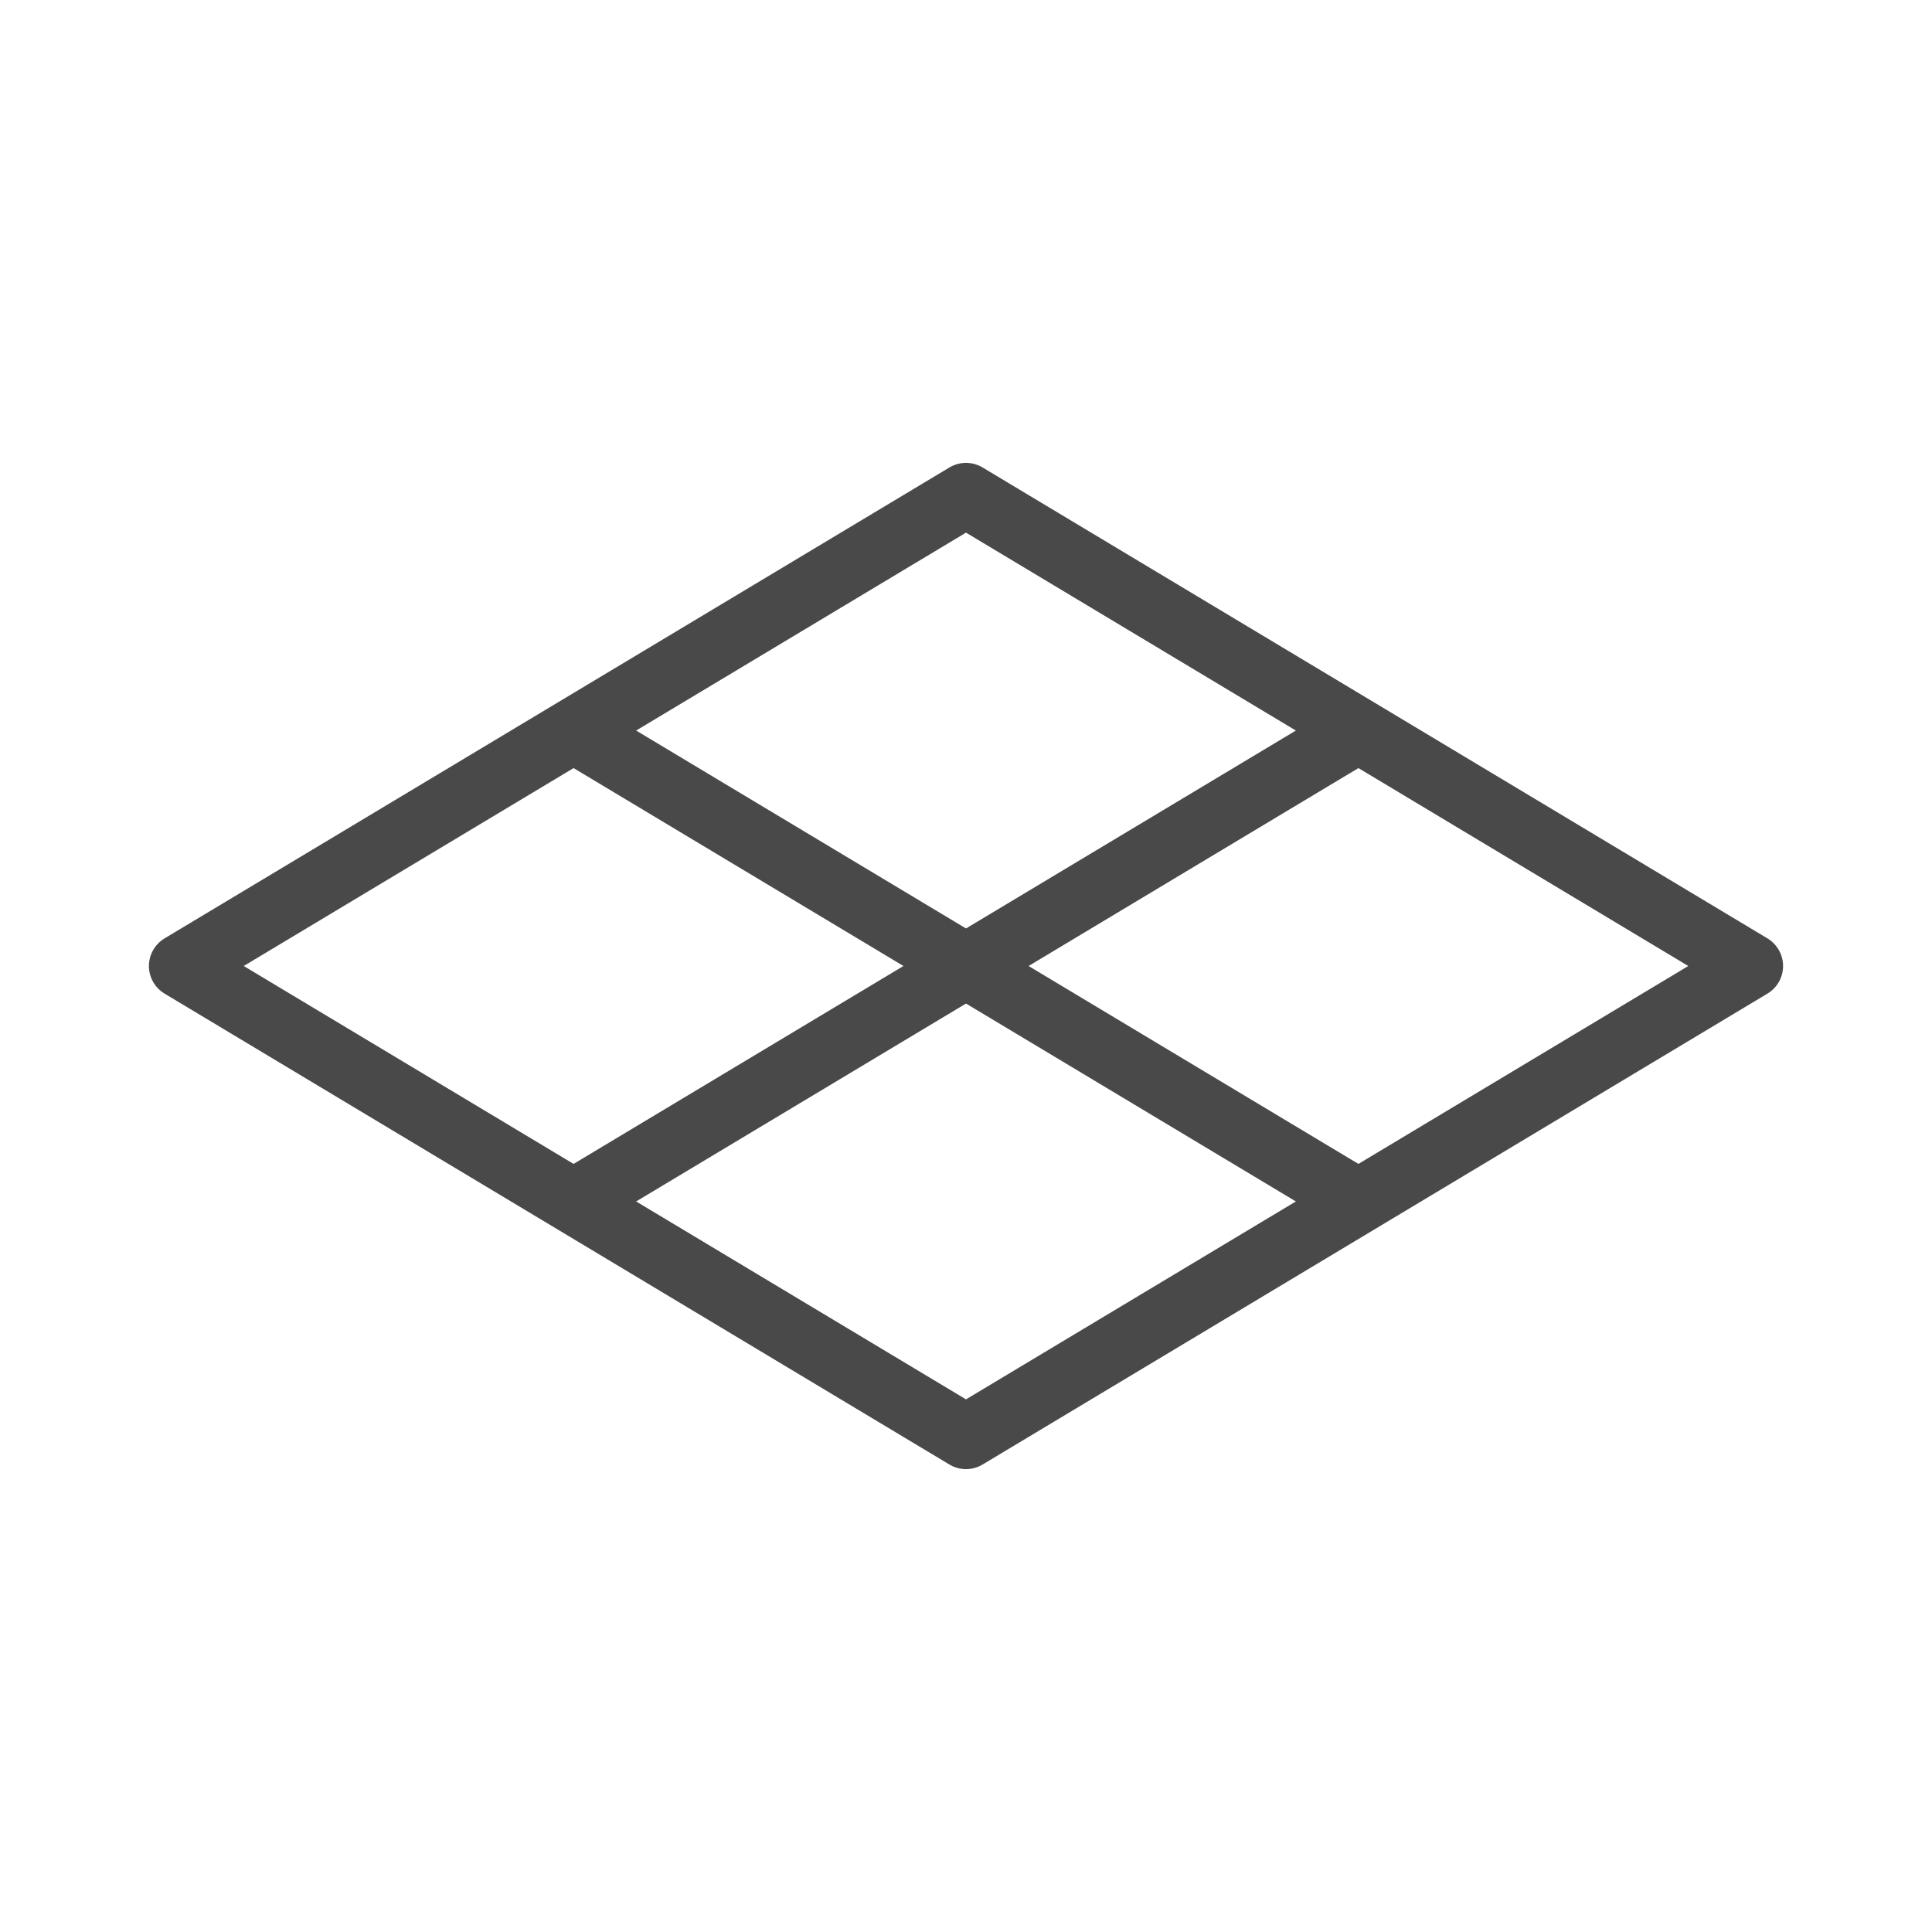
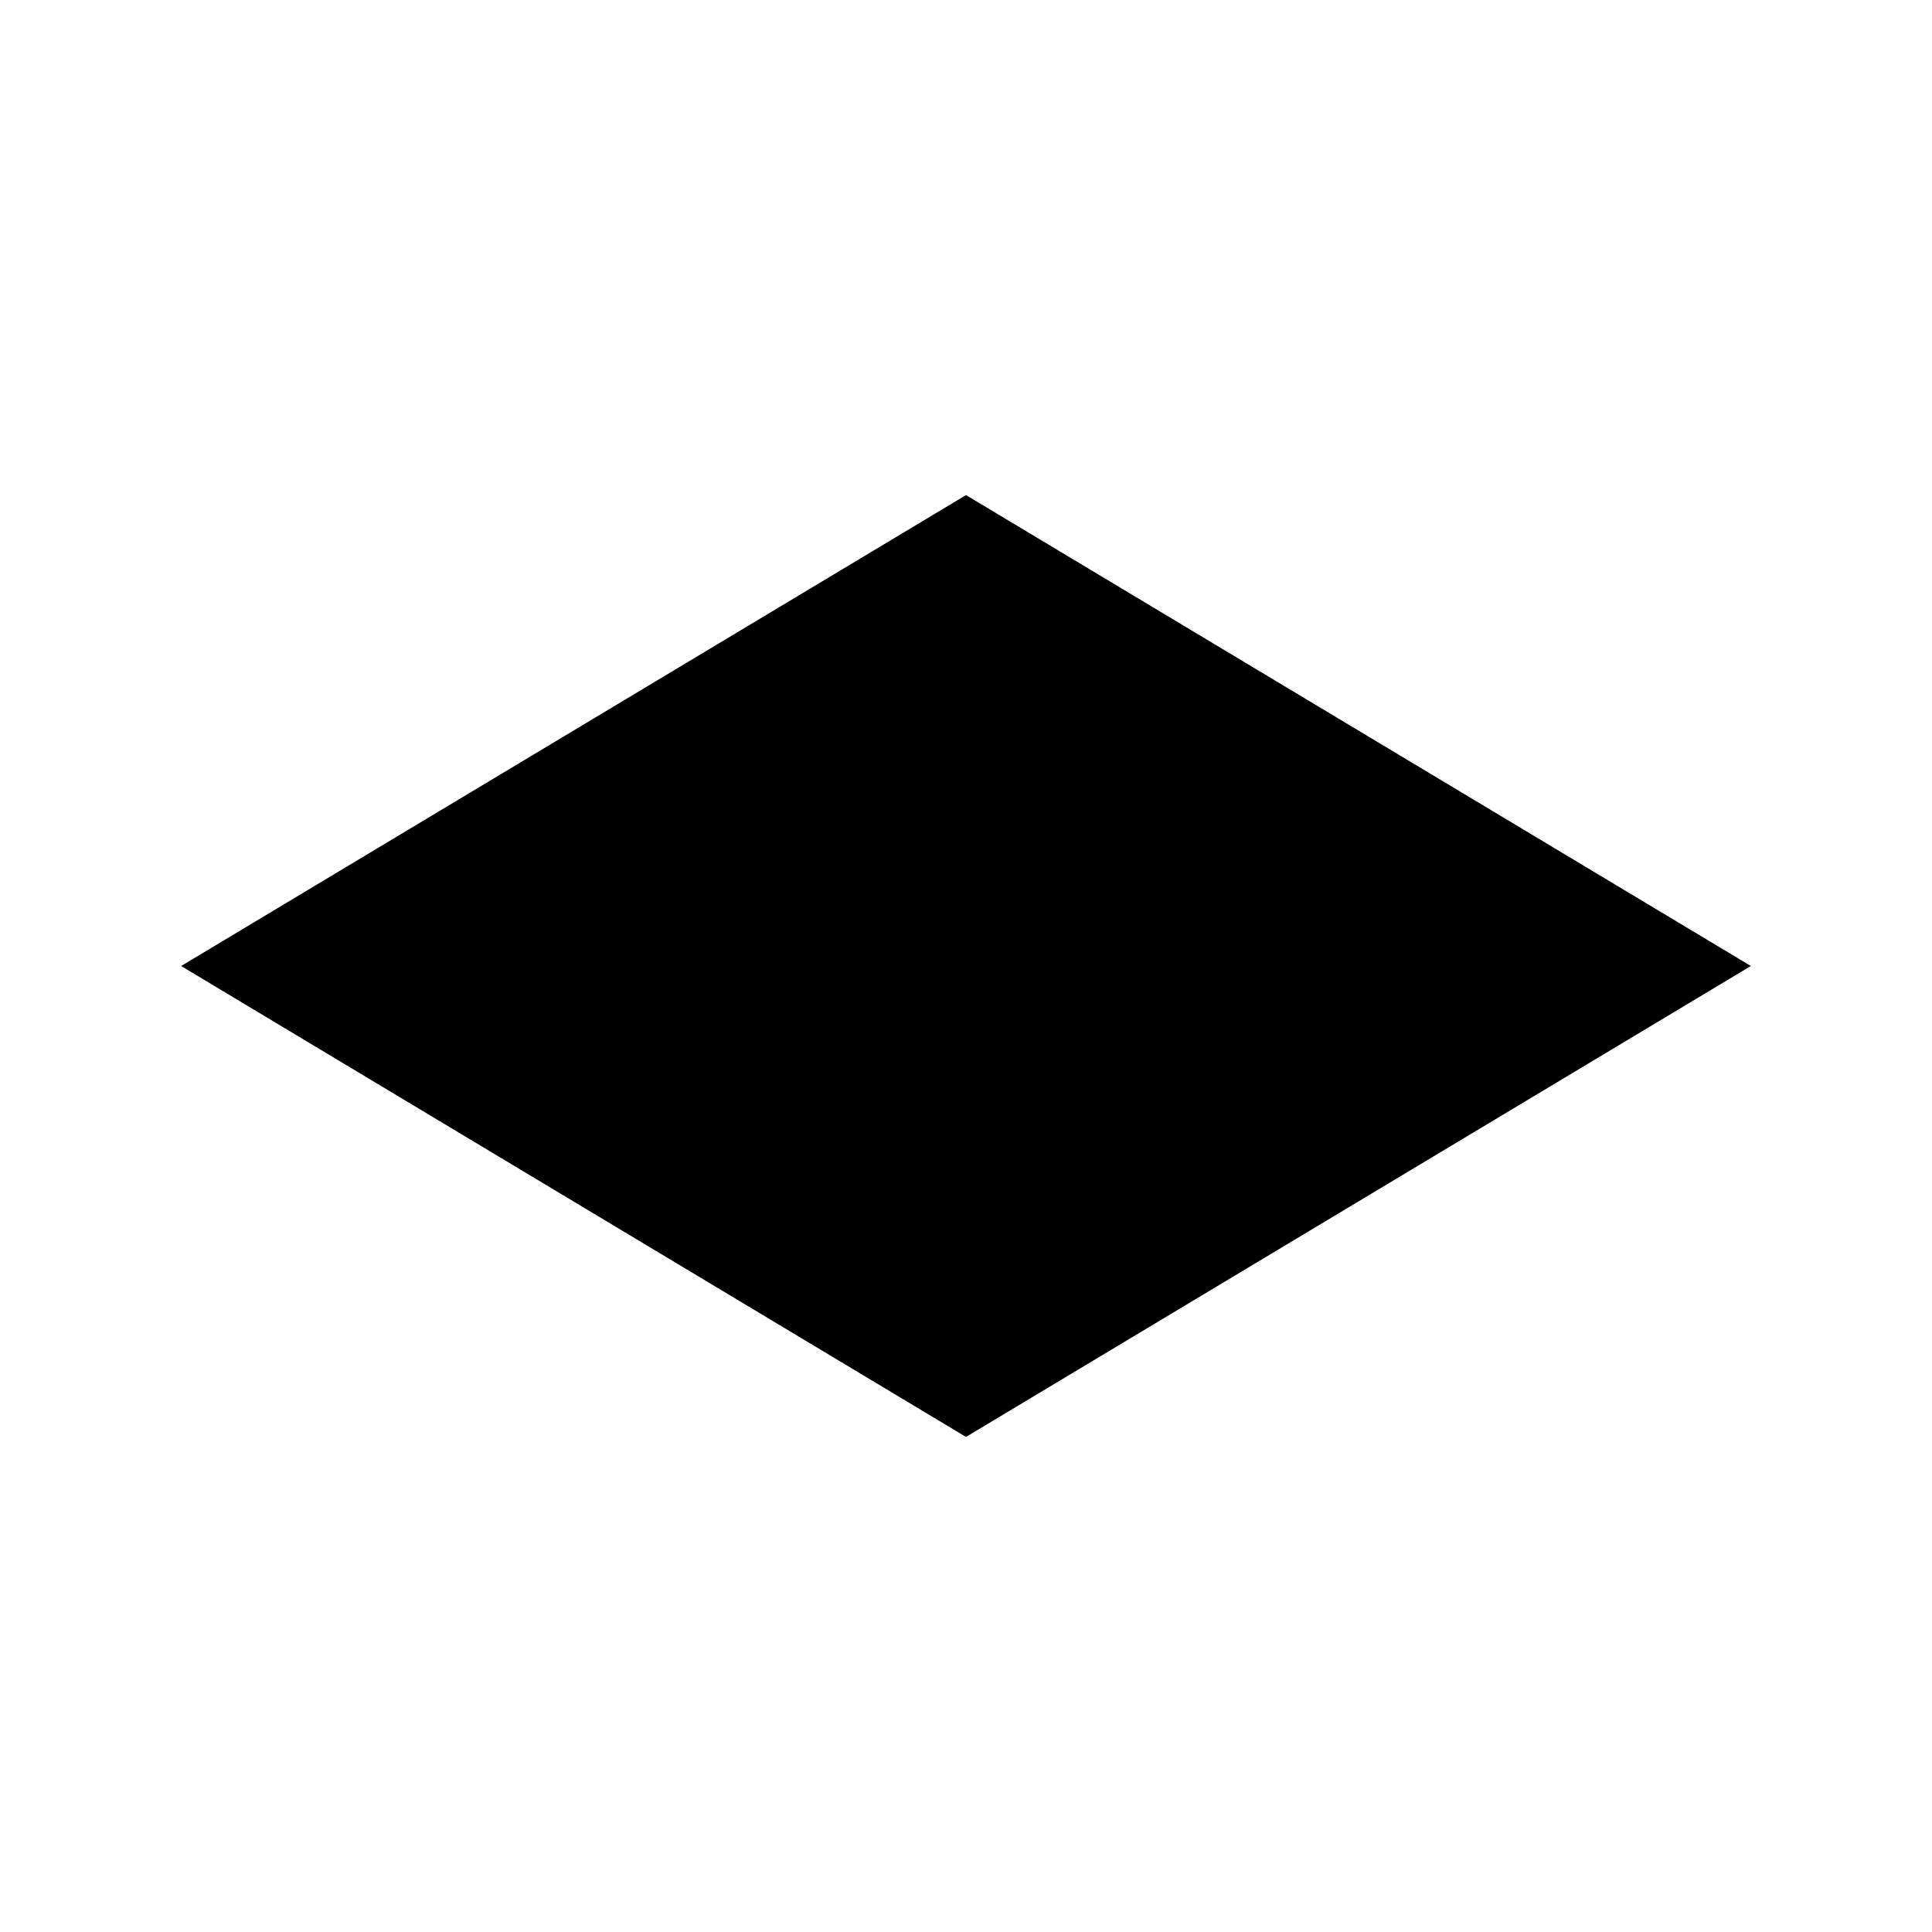
<svg xmlns="http://www.w3.org/2000/svg" version="1.2" overflow="visible" preserveAspectRatio="none" viewBox="0 0 32 32" xml:space="preserve" y="0px" x="0px" id="Layer_1_1588194077504" width="30" height="30">
  <g transform="translate(1, 1)">
    <style type="text/css">
- 	.st0_1588194077504{fill:none;stroke:#494949;stroke-linecap:round;stroke-linejoin:round;stroke-miterlimit:10;}
- 	.st1_1588194077504{fill:none;stroke:#494949;stroke-miterlimit:10;}
+ 	.st0_1588194077504{stroke-linecap:round;stroke-linejoin:round;stroke-miterlimit:10;}
+ 	.st1_1588194077504{stroke-miterlimit:10;}
</style>
    <polygon points="28,15 15,7.2 2,15 15,22.8" class="st0_1588194077504" vector-effect="non-scaling-stroke" />
    <line y2="11.1" x2="21.5" y1="18.9" x1="8.5" class="st1_1588194077504" vector-effect="non-scaling-stroke" />
    <line y2="18.9" x2="21.5" y1="11.1" x1="8.5" class="st1_1588194077504" vector-effect="non-scaling-stroke" />
  </g>
</svg>
